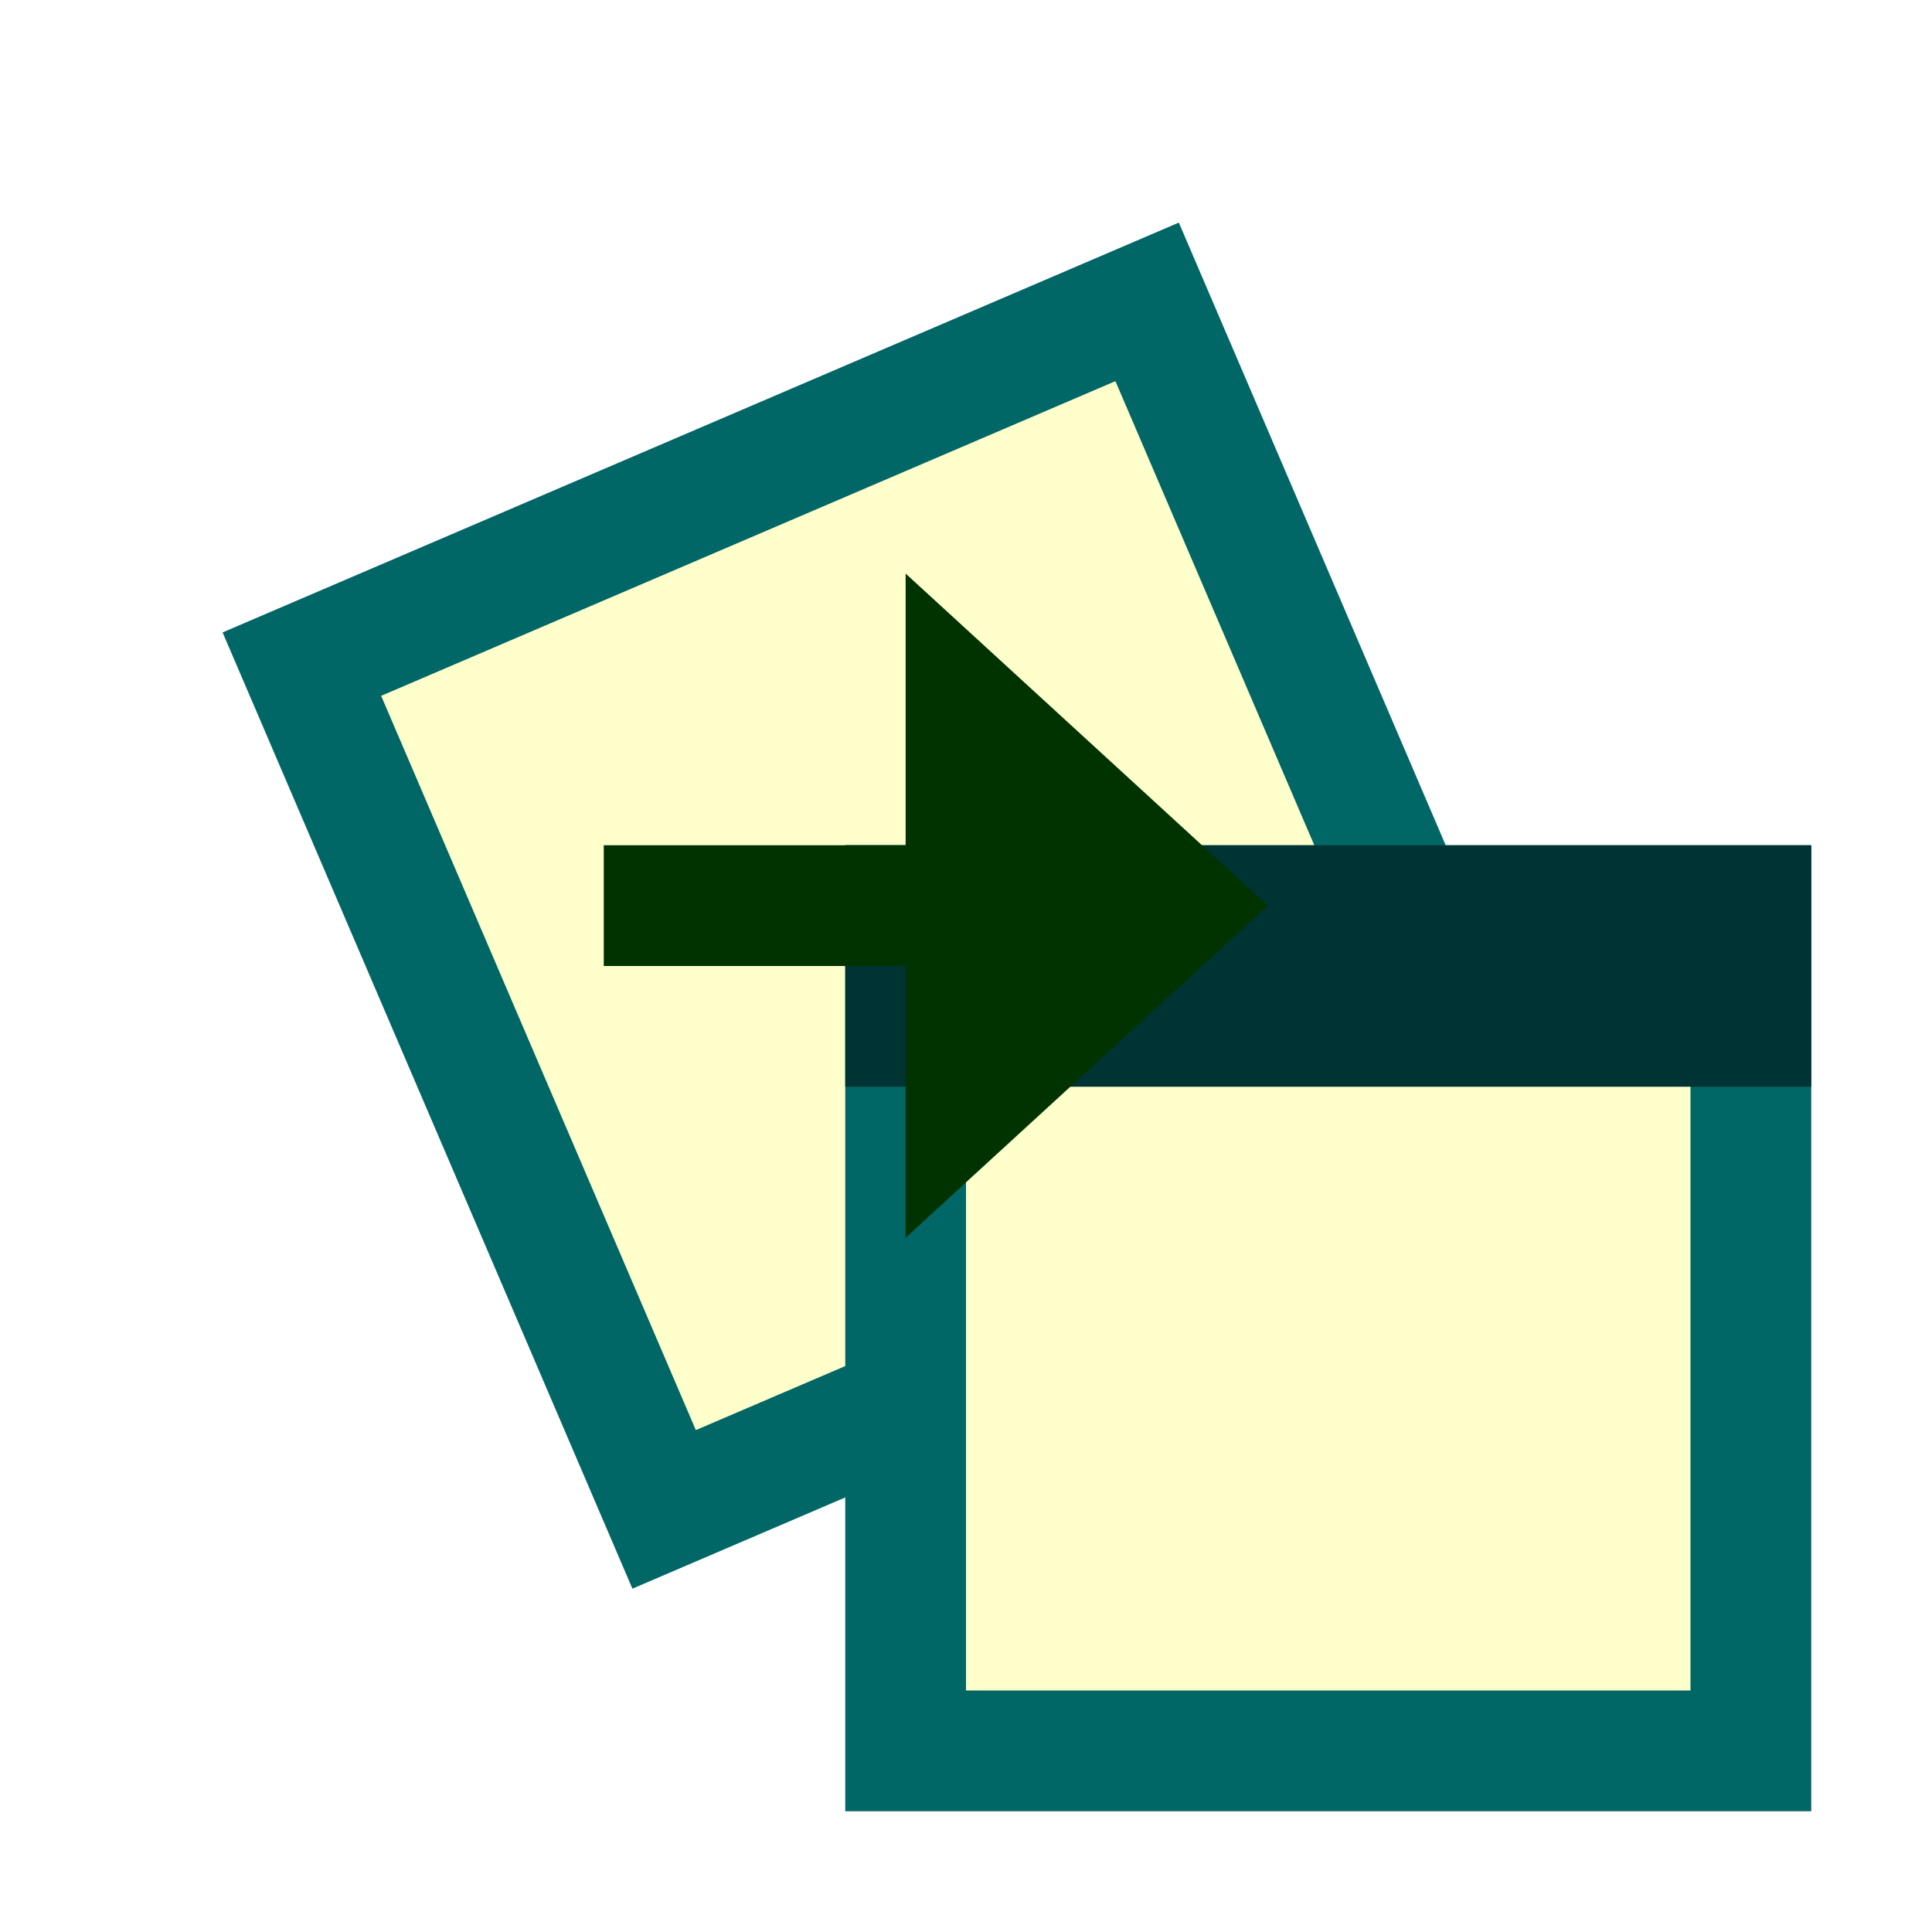
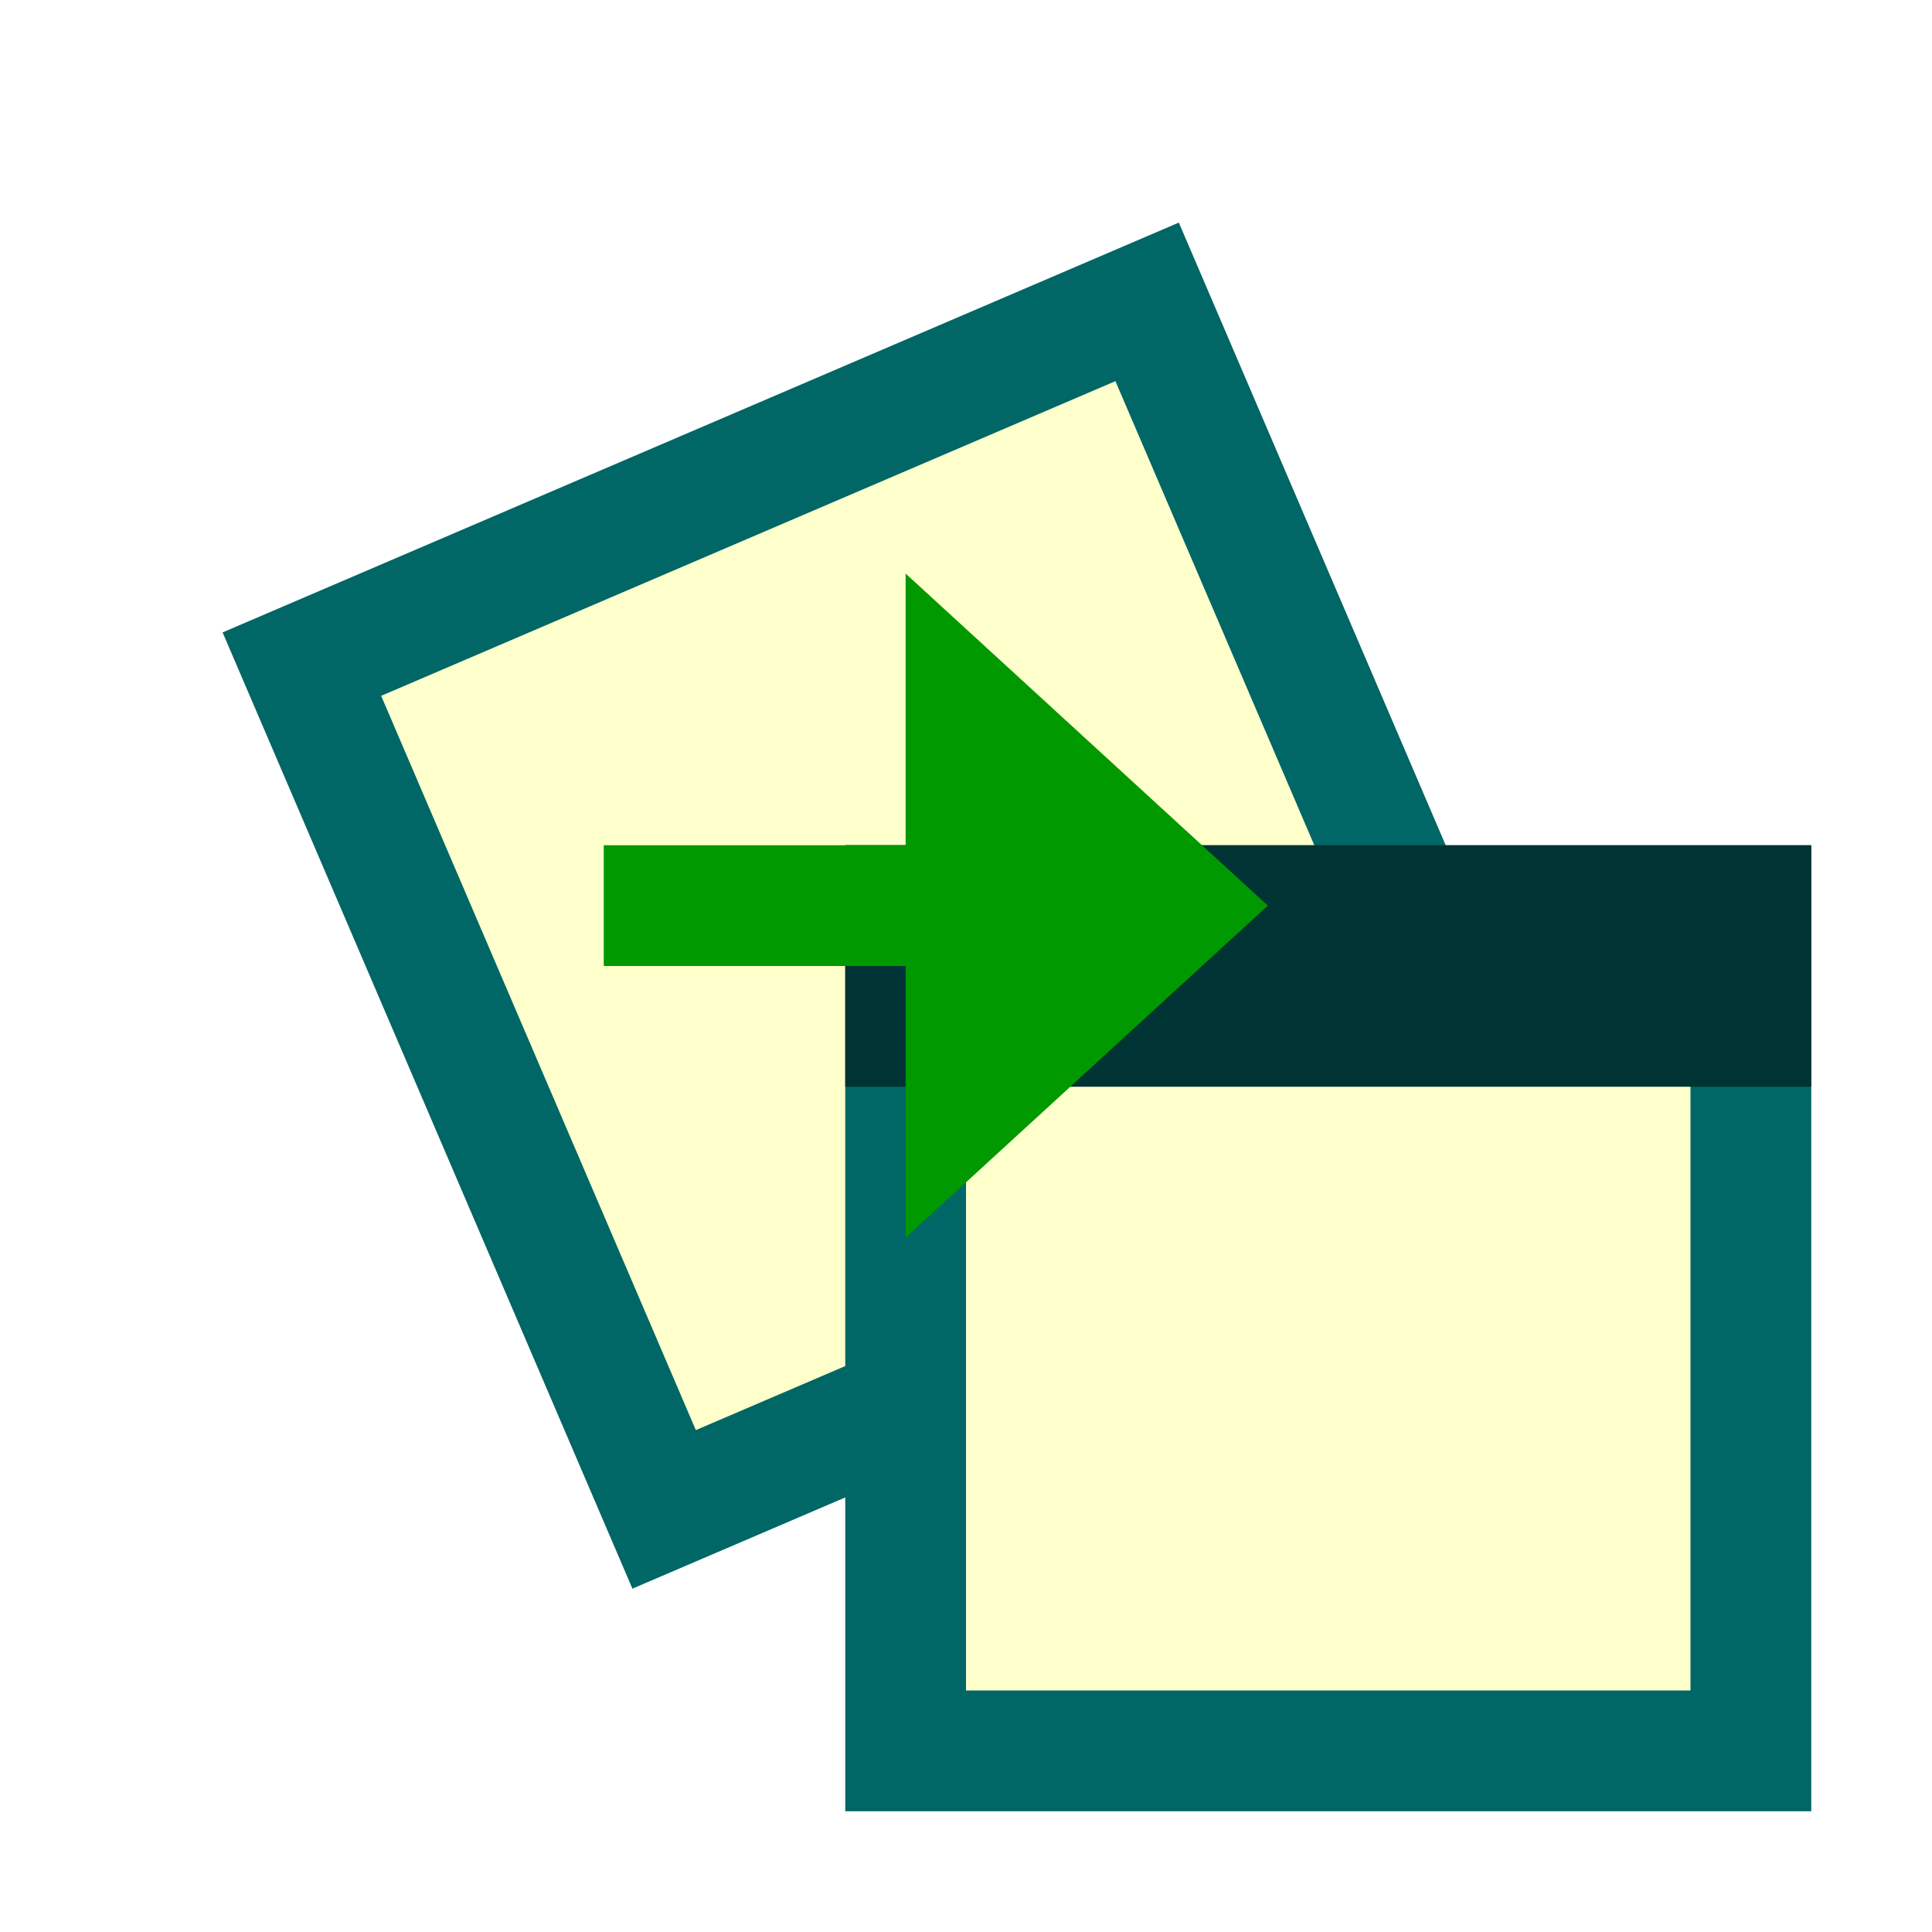
<svg xmlns="http://www.w3.org/2000/svg" version="1.1" viewBox="0 0 16 16">
  <path d="M2.5,5.5L9.5,2.5L12.5,9.5L5.5,12.5Z" stroke="#066" fill="#FFC" />
  <path d="M7.5,7.5H14.5V14.5H7.5Z" stroke="#066" fill="#FFC" />
  <path d="M7.5,7.5H14.5V8.5H7.5Z" stroke="#033" fill="#033" />
-   <path d="M5,7H7.5V4.75L10.5,7.5L7.5,10.25V8H5Z" fill="#030" />
+   <path d="M5,7H7.5V4.75L10.5,7.5L7.5,10.25V8H5Z" fill="#090" />
</svg>
